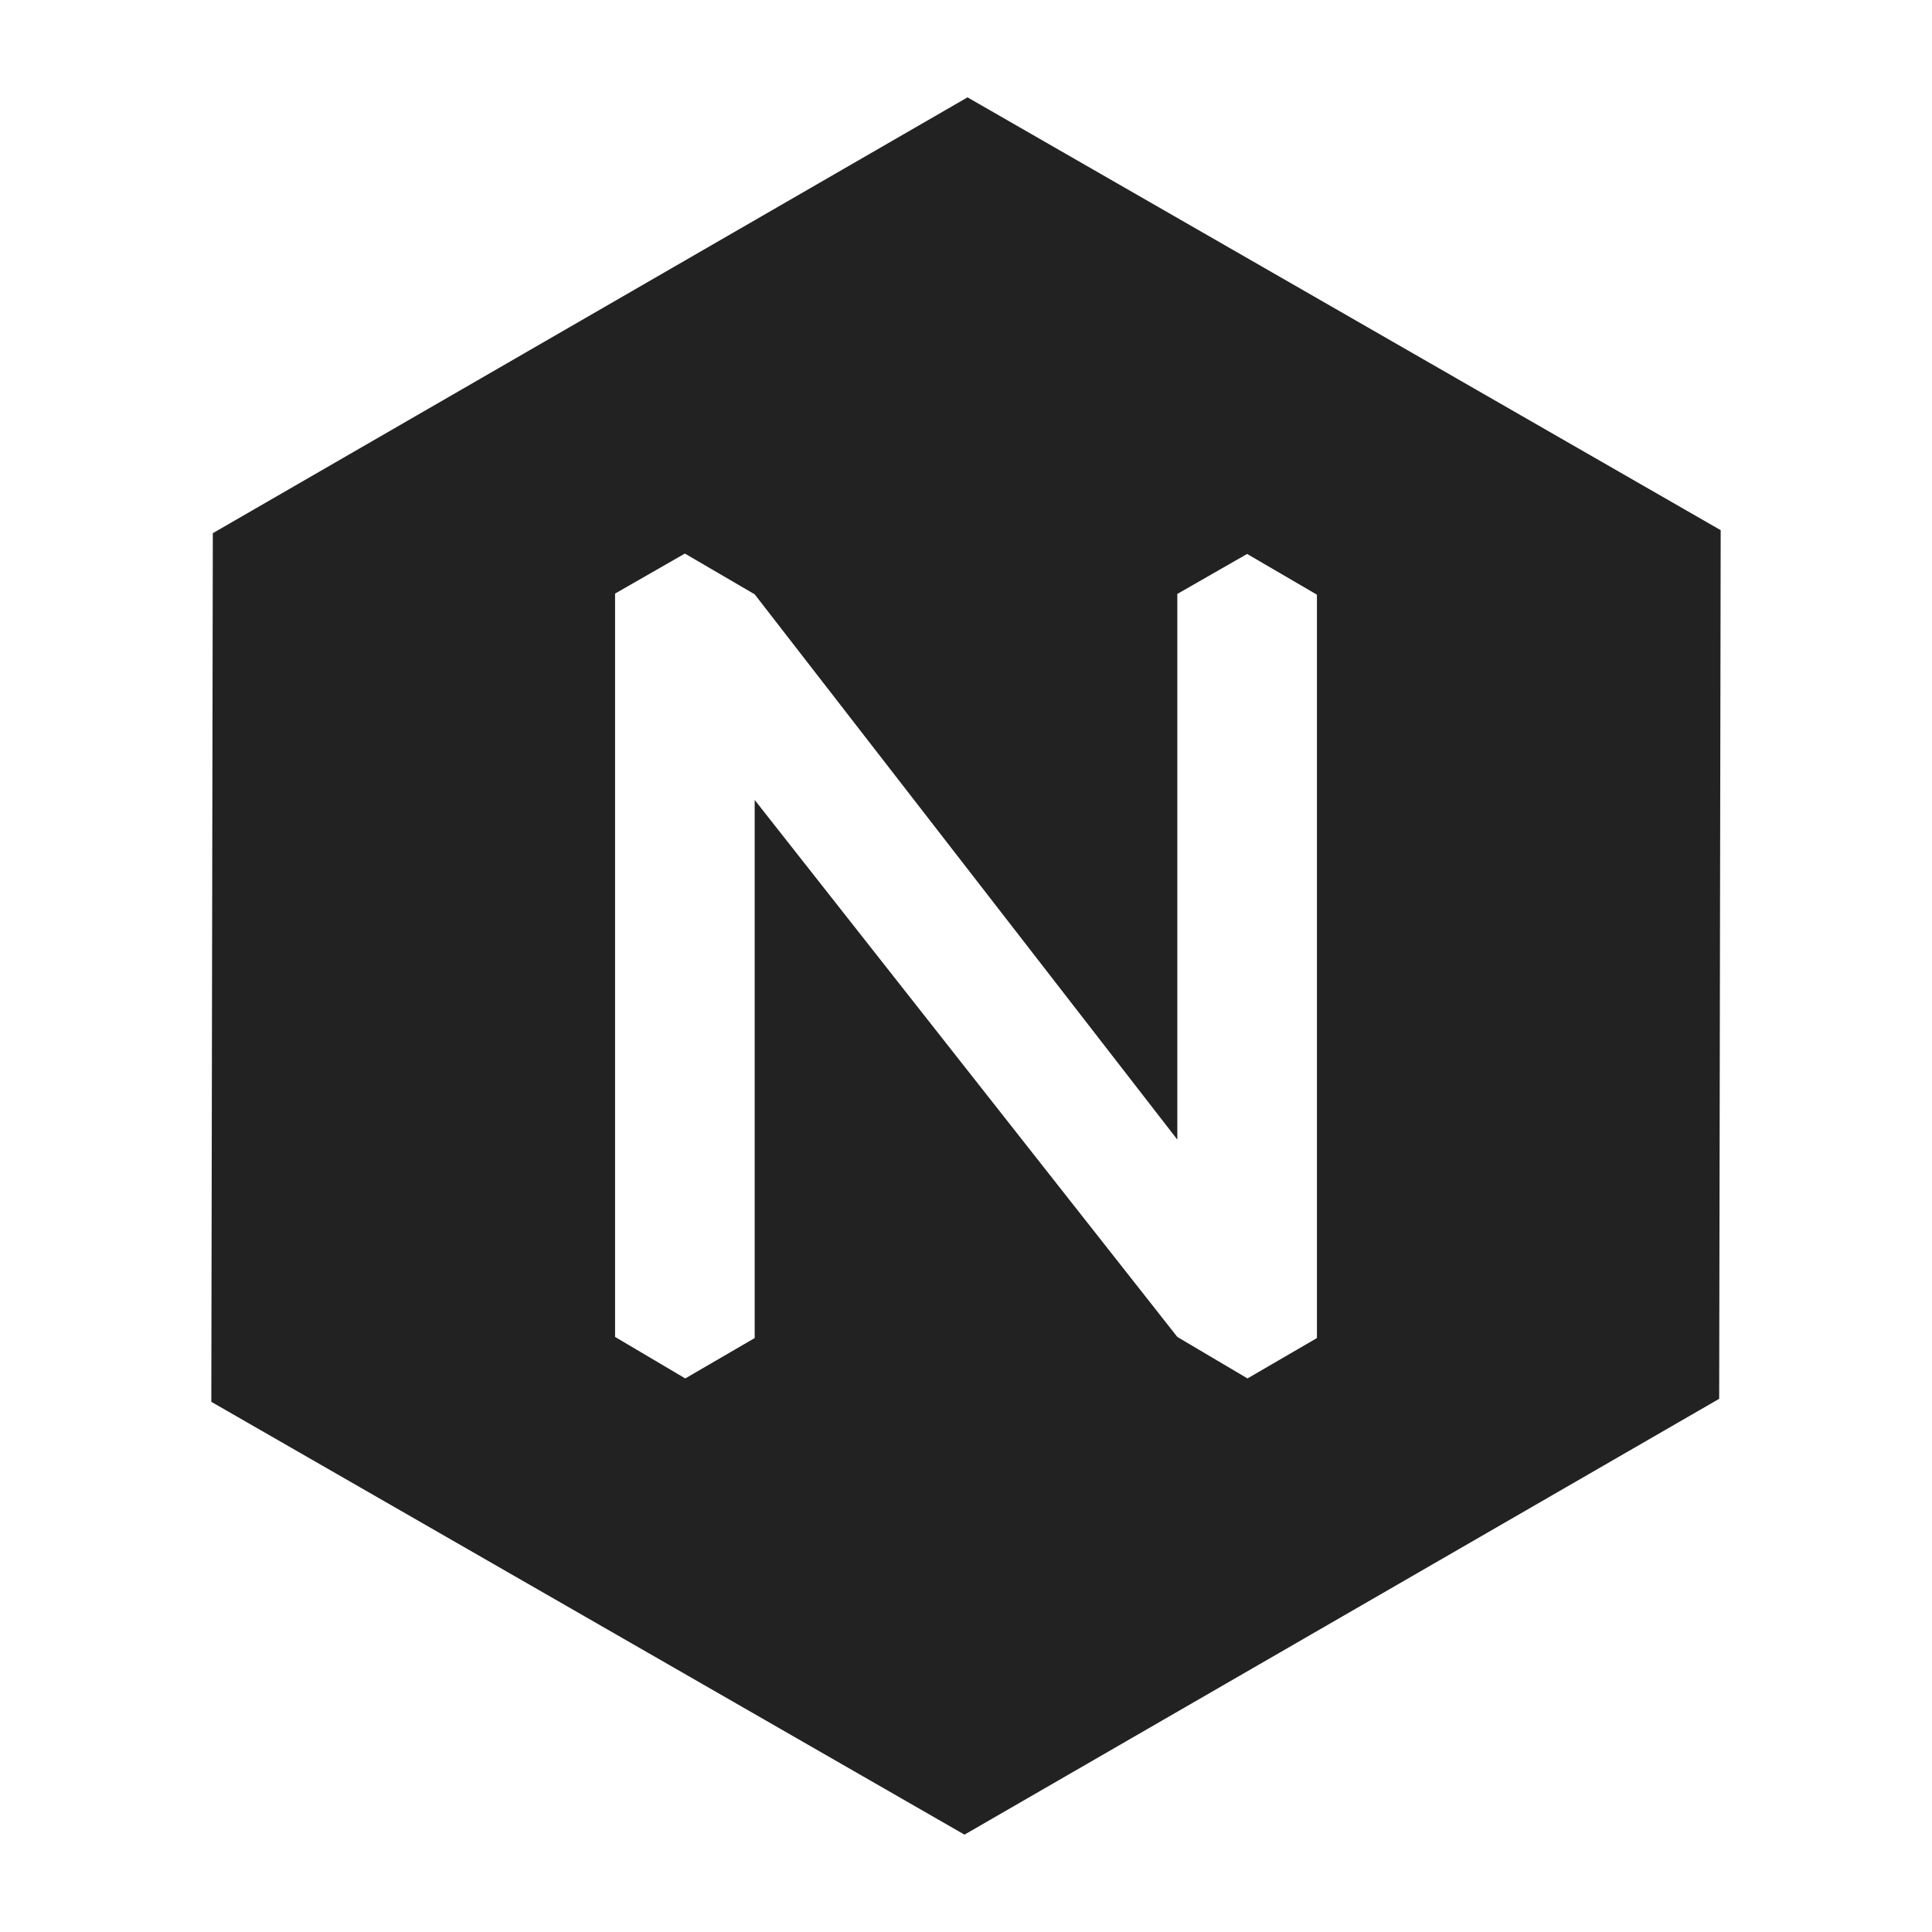
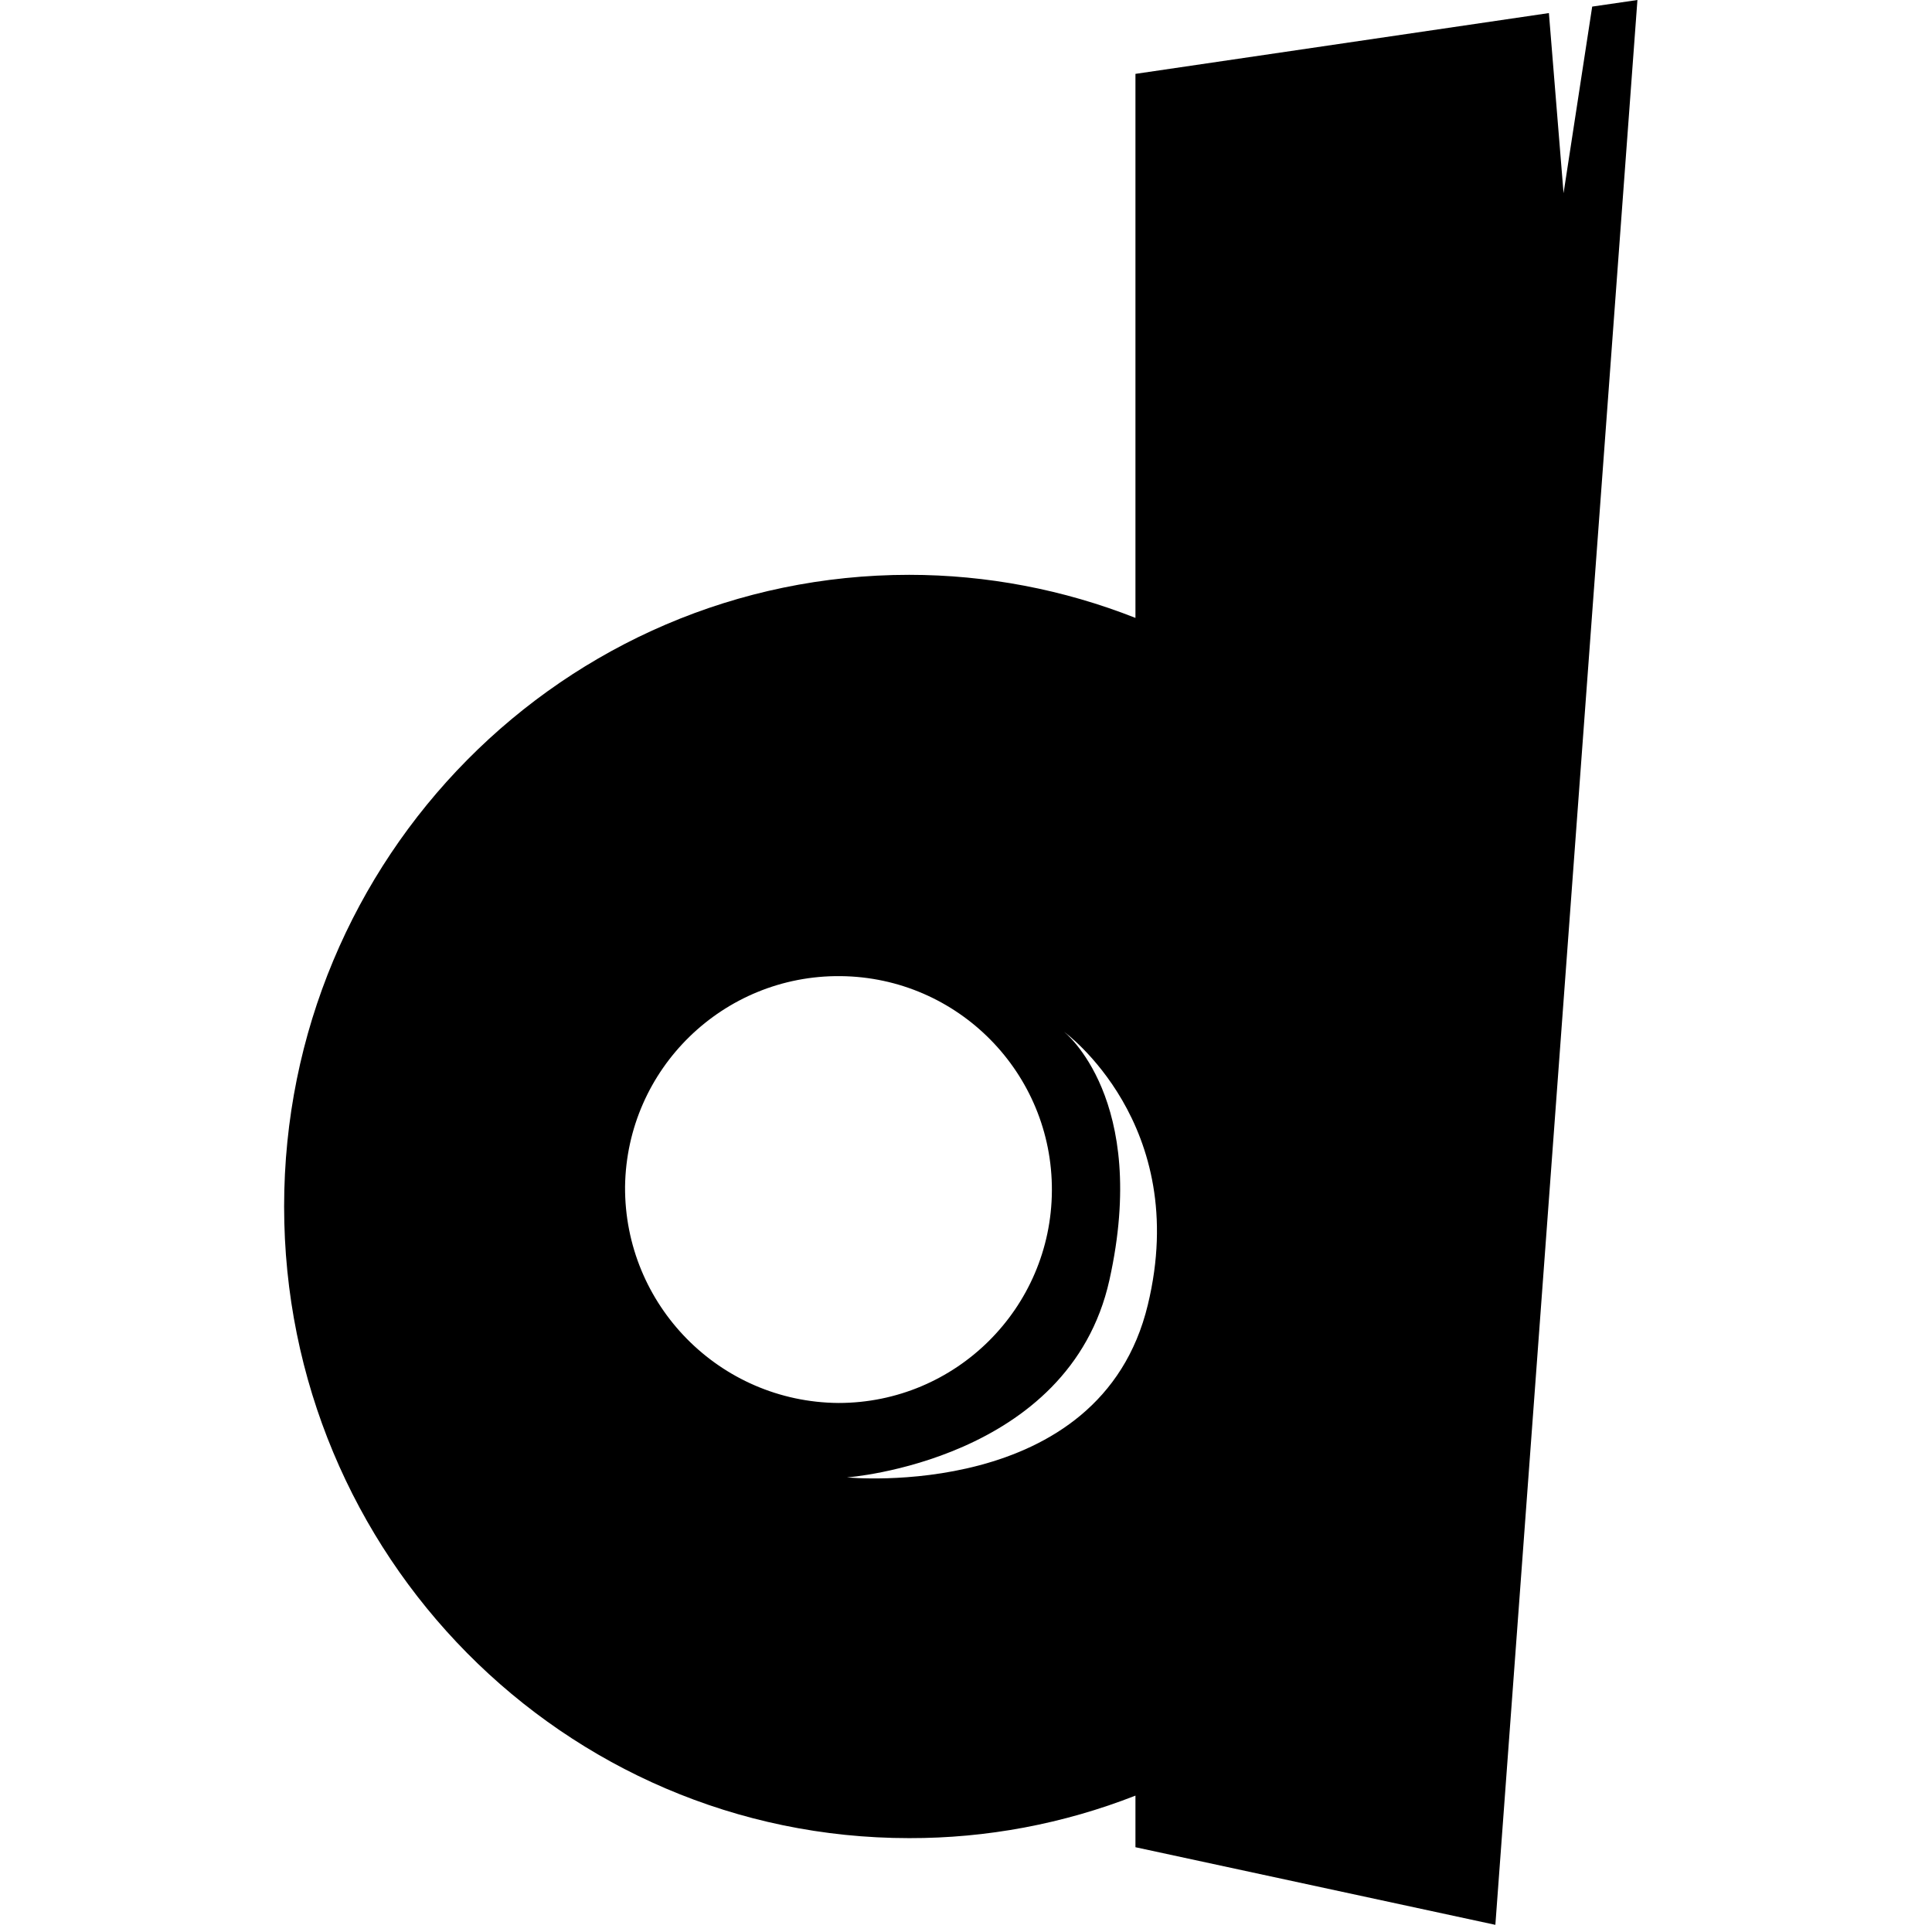
- <svg xmlns="http://www.w3.org/2000/svg" xml:space="preserve" enable-background="new 0 0 512 512" viewBox="0 0 512 512" height="512px" width="512px" y="0px" x="0px" id="NexT" version="1.1">
-   <defs id="defs3388" />
-   <path style="fill:#222222;fill-opacity:1" id="path3384" d="M 256.4,25.8 56.4,141.3 56,371.5 255.6,486.2 455.6,370.7 456,140.5 Z m 92.6,328.8 -18.4,10.7 -18.6,-11 0,0 -112,-142.3 0,142.6 -18.4,10.7 -18.6,-11 0,-197 18.5,-10.6 18.5,10.8 0,0 112,144.5 0,-144.6 18.5,-10.6 18.5,10.8 z" />
+ <svg xmlns="http://www.w3.org/2000/svg" t="1540263869892" class="icon" style="" viewBox="0 0 1024 1024" version="1.1" p-id="1765" width="640" height="640">
+   <defs>
+     <style type="text/css" />
+   </defs>
+   <path d="M843.896 3.494 828.717 102.4 820.947 6.927 601.811 39.153 601.811 327.499C563.623 312.428 522.937 304.683 481.882 304.67 299.008 304.67 150.588 454.596 150.588 639.458 150.588 824.32 298.827 974.246 481.882 974.246 522.919 974.335 563.604 966.692 601.811 951.718L601.811 979.064 792.576 1020.205 867.87 0M331.294 628.796C332.222 566.541 383.285 516.739 445.544 517.367 507.803 517.994 557.851 568.815 557.524 631.077 557.197 693.338 506.618 743.631 444.356 743.605 381.437 743.108 330.827 691.715 331.294 628.796M608.376 691.561C583.198 796.371 448.934 783.059 448.934 783.059 448.934 783.059 566.694 774.445 588.017 678.43 609.34 582.415 563.923 546.816 563.923 546.816 563.923 546.816 631.567 595.667 608.376 691.561" p-id="1766" />
</svg>
